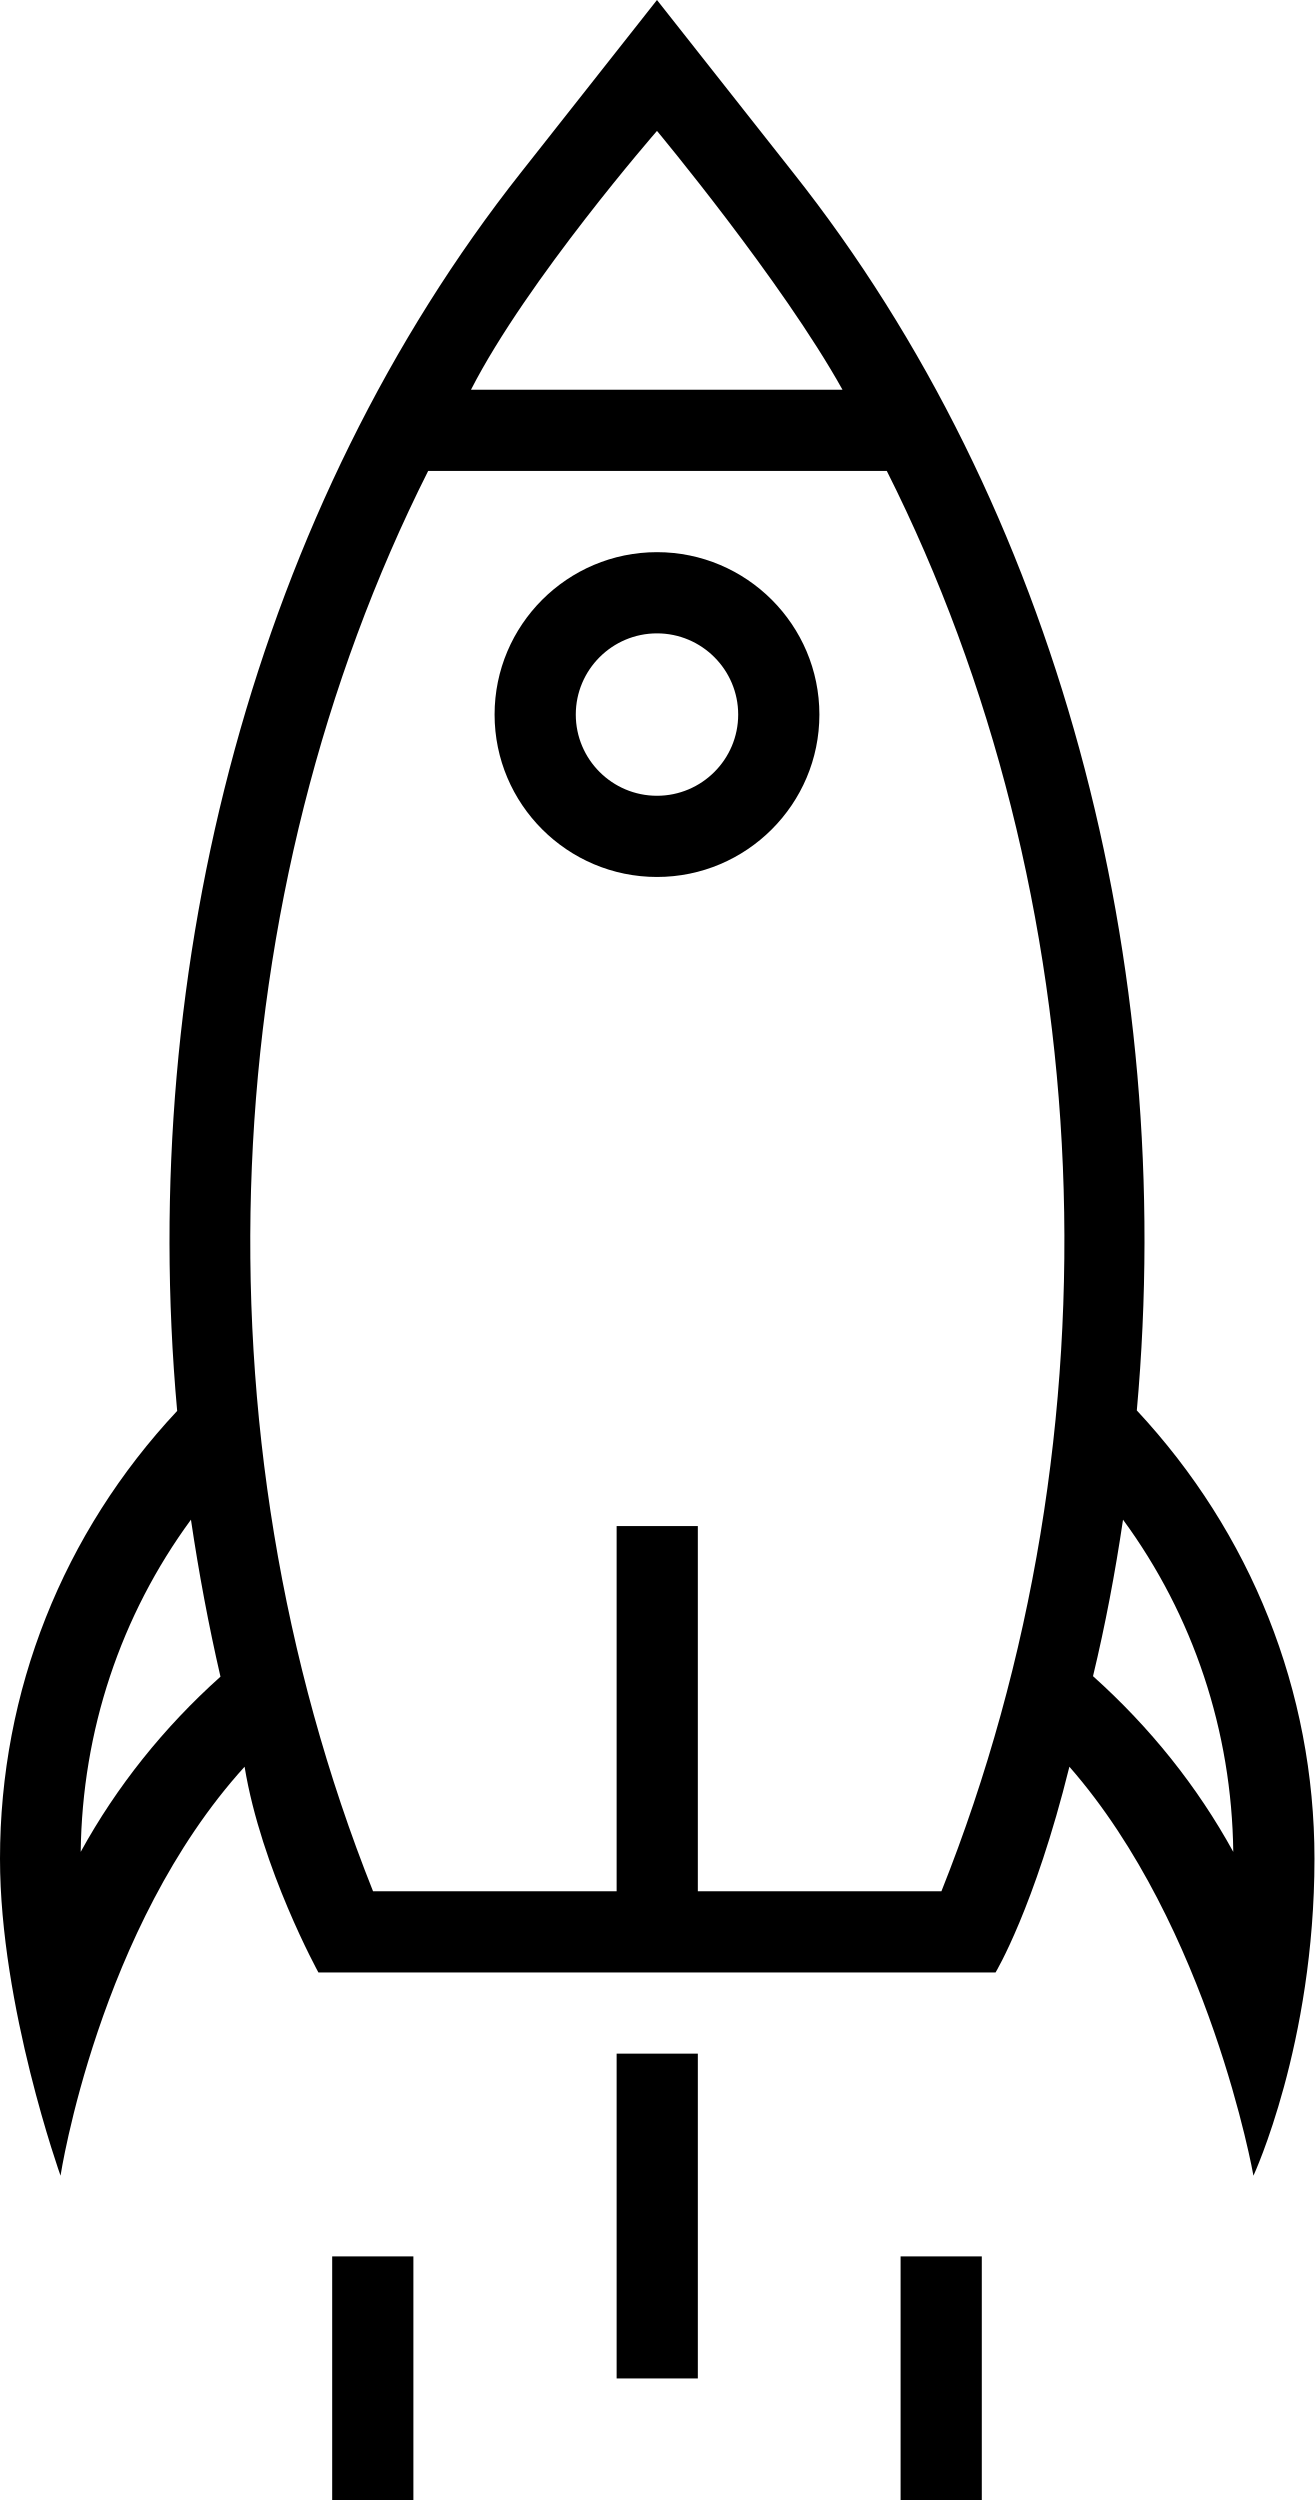
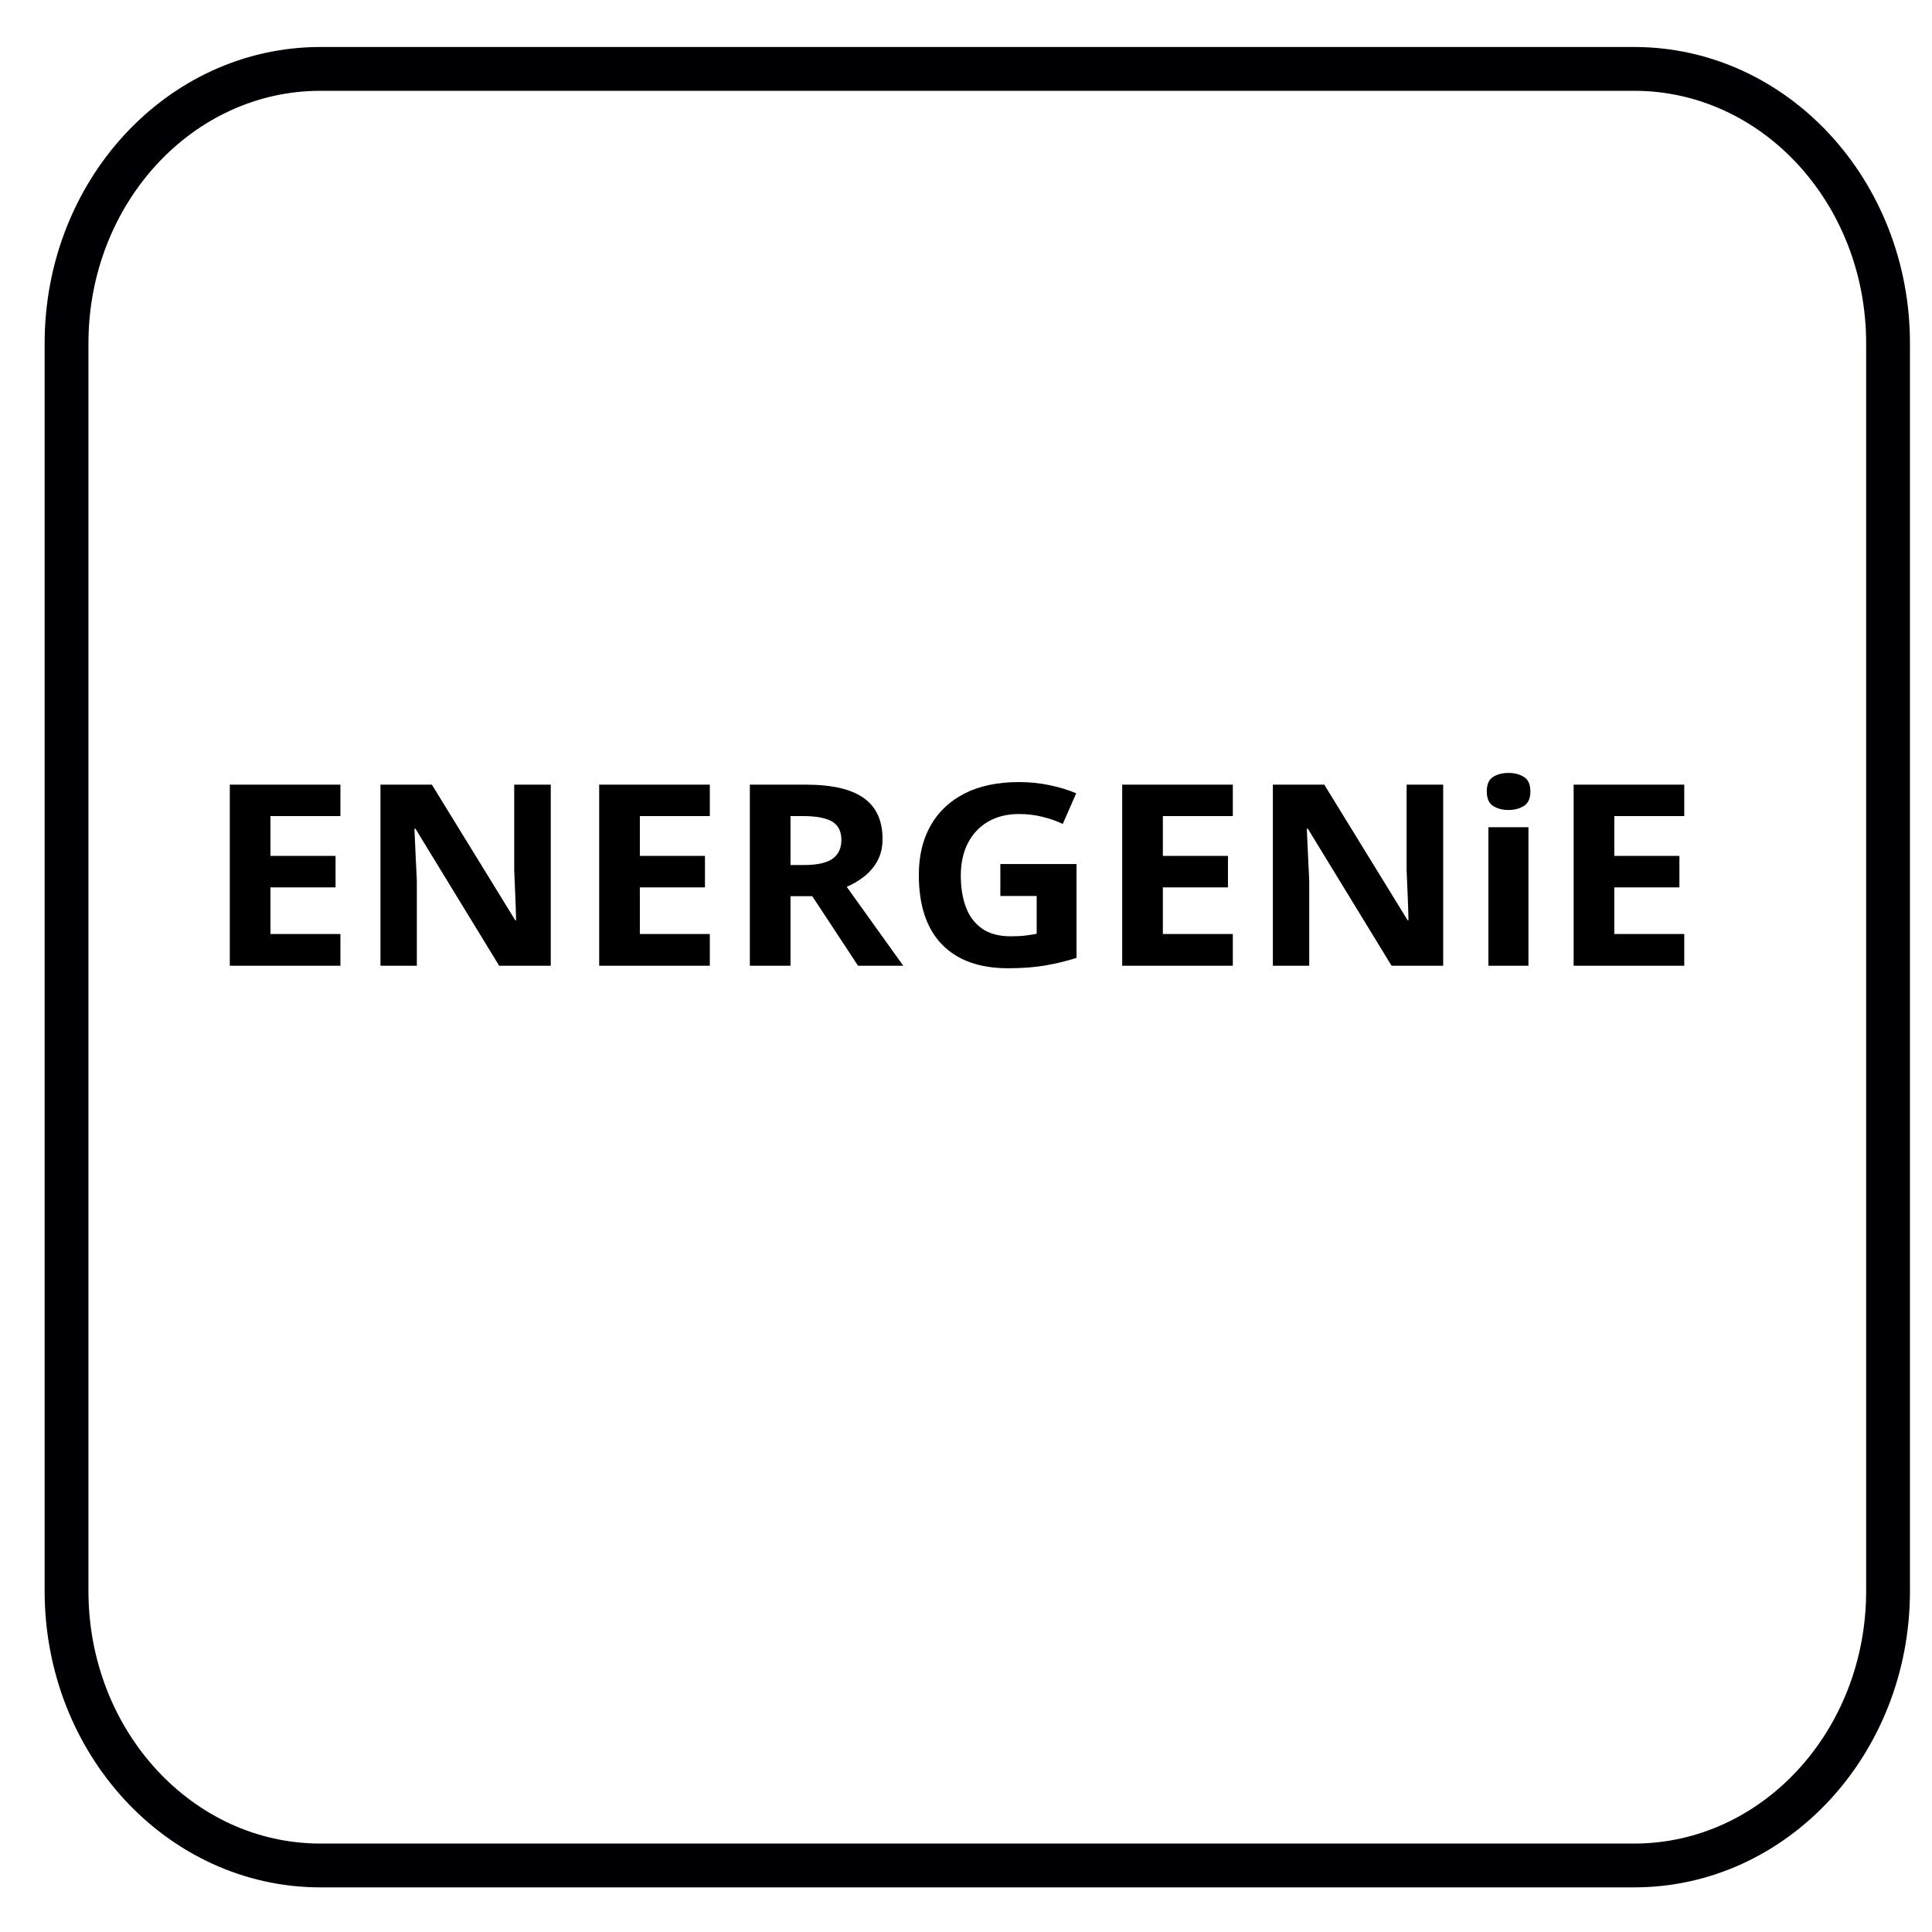
- <svg xmlns="http://www.w3.org/2000/svg" version="1.1" id="Layer_1" x="0px" y="0px" viewBox="0 0 267.1 508" style="enable-background:new 0 0 267.1 508;" xml:space="preserve">
-   <g>
-     <path d="M231,286.6c8.2-90.9-16-183.6-69.9-251.6L133.5,0l-27.6,35C52.1,103.1,27.8,195.8,36,286.7c-23.2,24.8-36,56.9-36,91   c0,30,12.3,64.4,12.3,64.4S20,391.7,49.7,359c3.4,20.7,15,41.8,15,41.8h137.6c0,0,7.9-13.1,15-41.8c28.5,32.6,37.4,83.1,37.4,83.1   s12.4-26.7,12.4-64.4C267.1,343.6,254.2,311.5,231,286.6z M16.4,376.3c0.3-24.6,8.1-48,22.4-67.5c1.6,10.8,3.6,21.5,6,31.9   C33.3,351,23.7,363,16.4,376.3z M133.5,26.6c0,0,25.4,30.5,37.7,52.6H95.7C107.1,56.9,133.5,26.6,133.5,26.6z M191.3,384.3h-49.5   v-74.2h-16.5v74.2H75.8C38.4,290.5,43.8,181.6,87,95.7h93.2C223.4,181.6,228.7,290.5,191.3,384.3z M222.1,340.6   c2.5-10.4,4.5-21,6.1-31.8c14.3,19.5,22.1,42.9,22.4,67.5C243.3,363,233.7,351,222.1,340.6z" />
-     <path d="M133.5,112.2c-18.2,0-33,14.8-33,33s14.8,33,33,33s33-14.8,33-33S151.7,112.2,133.5,112.2z M133.5,161.7   c-9.1,0-16.5-7.4-16.5-16.5s7.4-16.5,16.5-16.5s16.5,7.4,16.5,16.5S142.6,161.7,133.5,161.7z" />
-     <rect x="125.3" y="417.3" width="16.5" height="66" />
-     <rect x="183" y="458.5" width="16.5" height="49.5" />
-     <rect x="67.5" y="458.5" width="16.5" height="49.5" />
-   </g>
+ <svg xmlns="http://www.w3.org/2000/svg" version="1.1" id="Layer_1" x="0px" y="0px" viewBox="0 0 500 500" xml:space="preserve" width="500" height="500">
+   <defs id="defs17" />
+   <rect style="opacity:1;fill:none;fill-opacity:1;fill-rule:nonzero;stroke:#000004;stroke-width:11.339;stroke-linecap:round;stroke-linejoin:round;stroke-miterlimit:4;stroke-dasharray:none;stroke-dashoffset:1;stroke-opacity:1;paint-order:fill markers stroke" id="rect4529" width="471.407" height="464.949" x="17.22" y="17.831" rx="65.69" ry="71.034" />
+   <text xml:space="preserve" style="font-style:normal;font-weight:normal;font-size:67.604px;line-height:1.25;font-family:sans-serif;letter-spacing:0px;word-spacing:0px;fill:#000000;fill-opacity:1;stroke:none;stroke-width:1" x="51.665" y="257.41" id="text4535" transform="scale(1.029925,0.9709448)">
+     <tspan id="tspan4533" x="51.665" y="257.41" style="font-style:normal;font-variant:normal;font-weight:600;font-stretch:normal;font-size:67.604px;font-family:'Lucida Sans';-inkscape-font-specification:'Lucida Sans, Semi-Bold';font-variant-ligatures:normal;font-variant-caps:normal;font-variant-numeric:normal;font-feature-settings:normal;text-align:start;writing-mode:lr-tb;text-anchor:start;stroke-width:1">ENERGENiE</tspan>
+   </text>
</svg>
